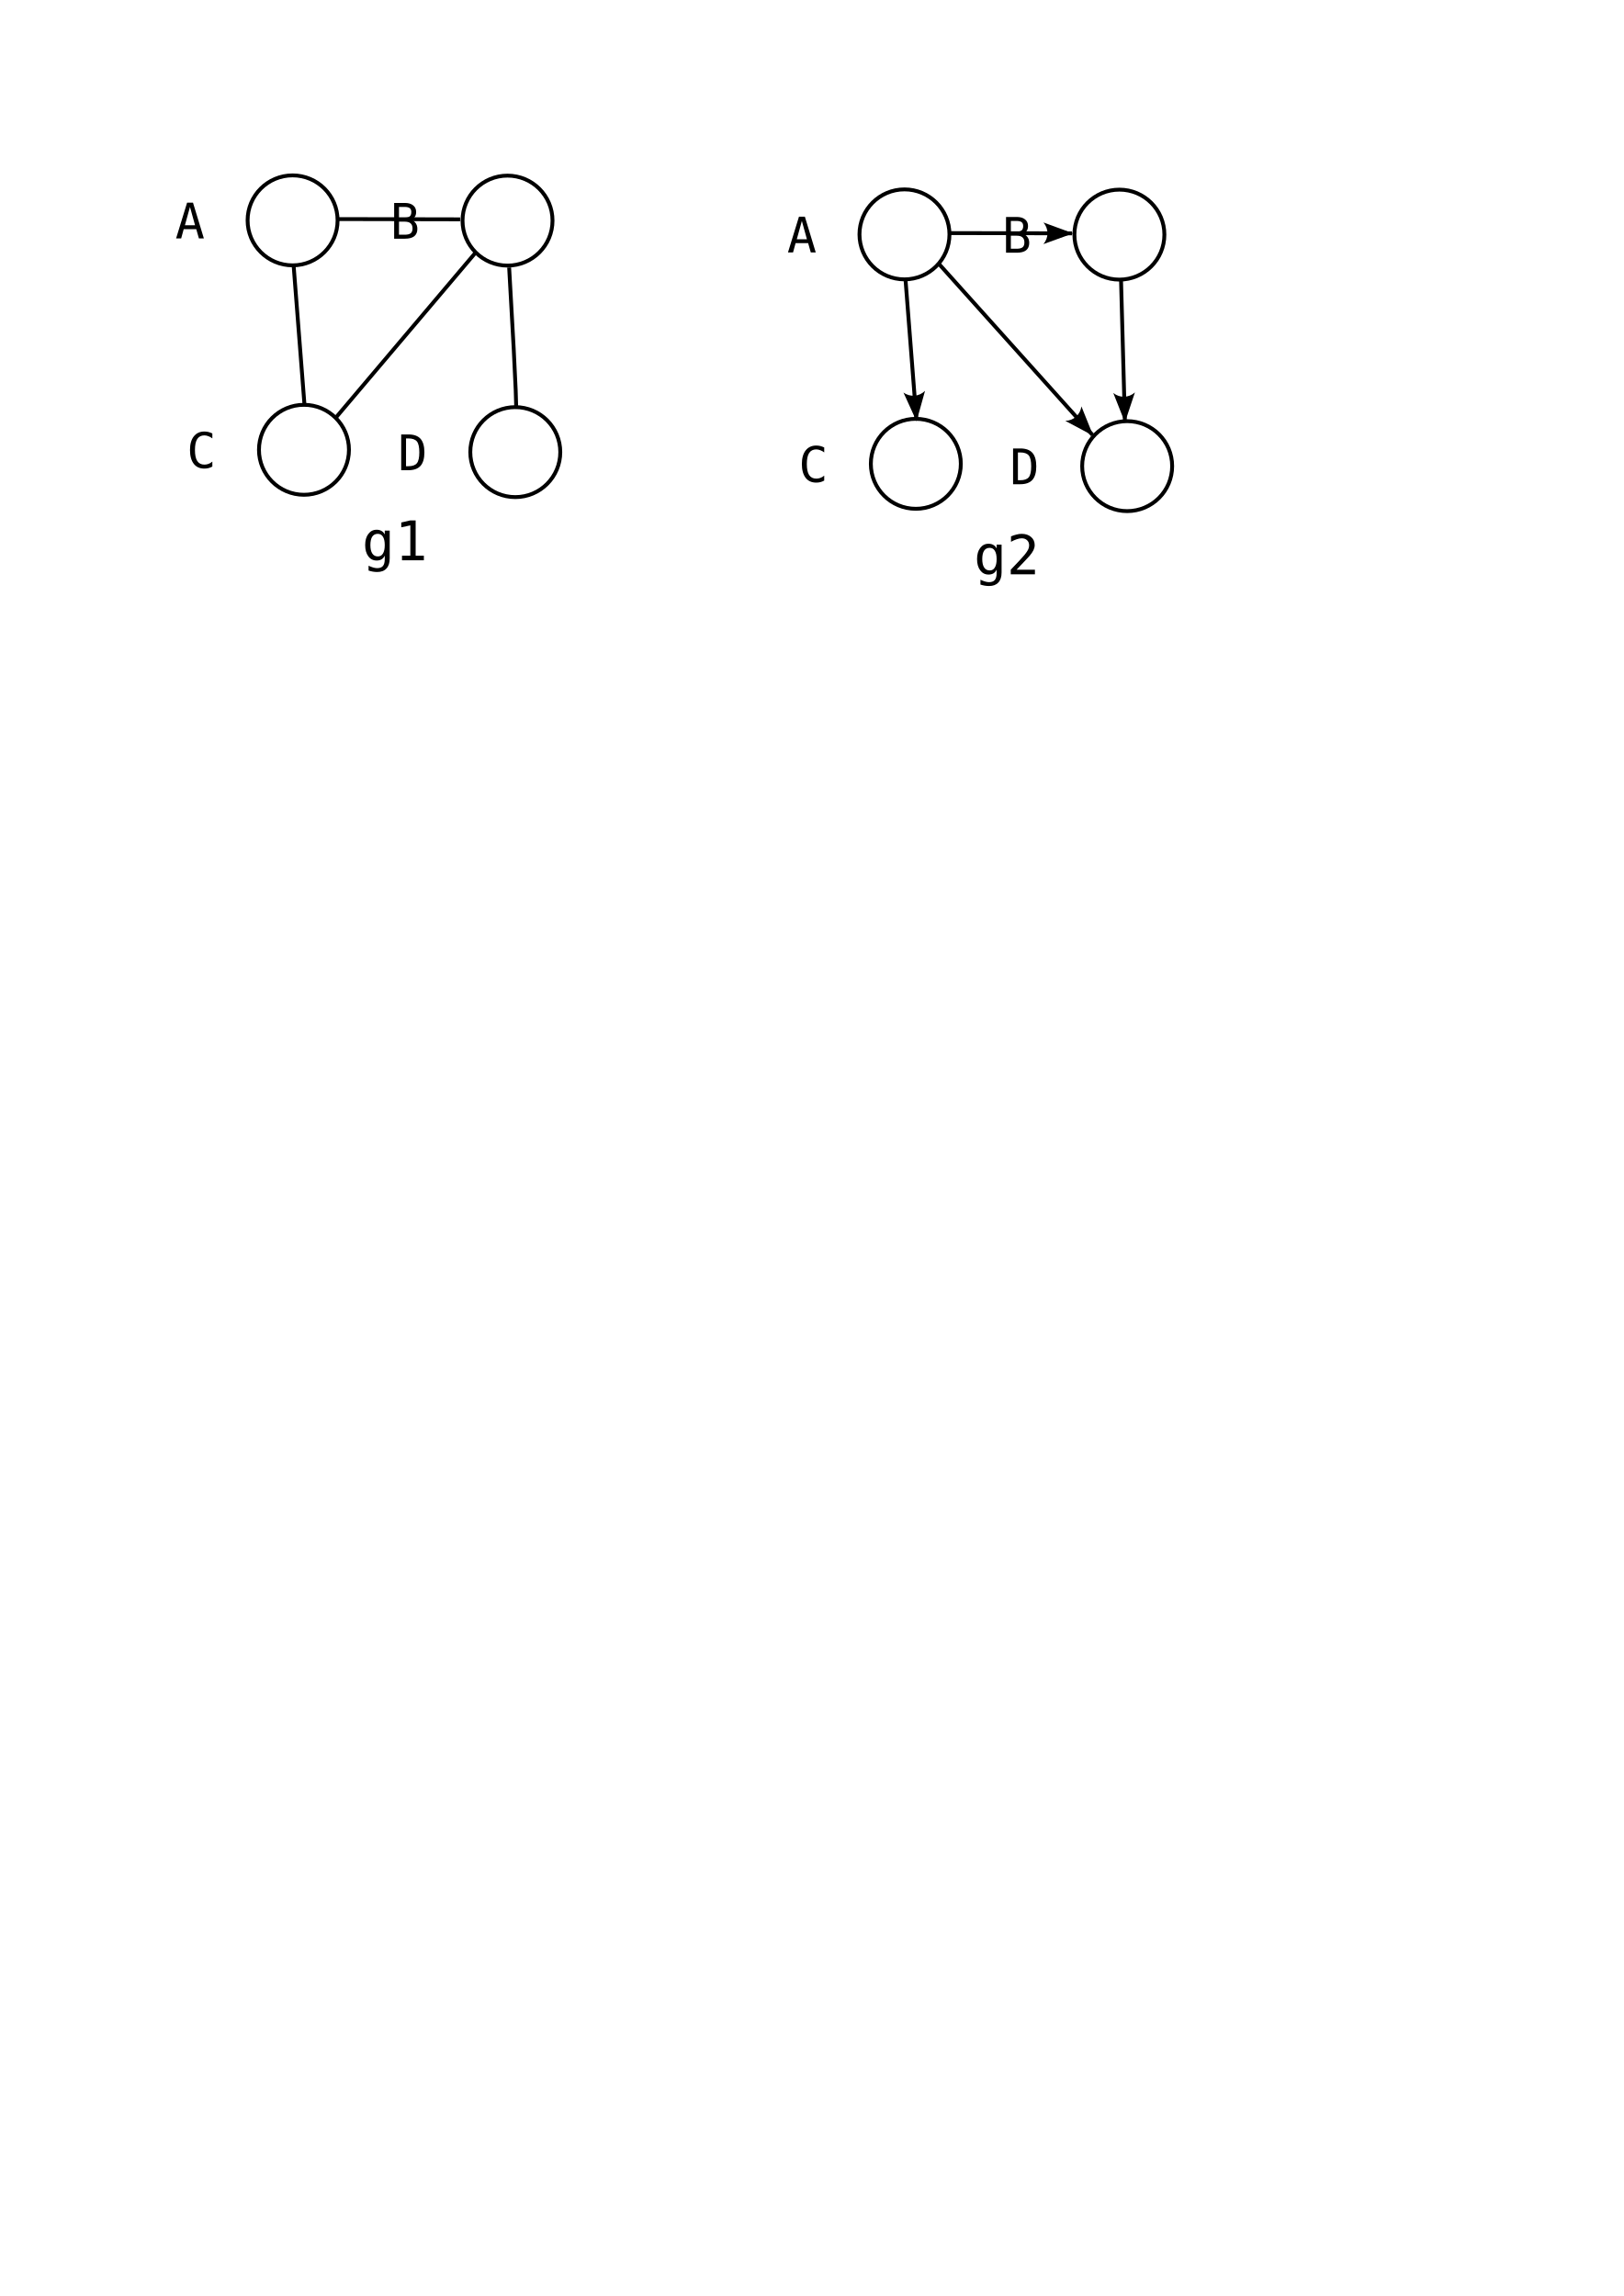
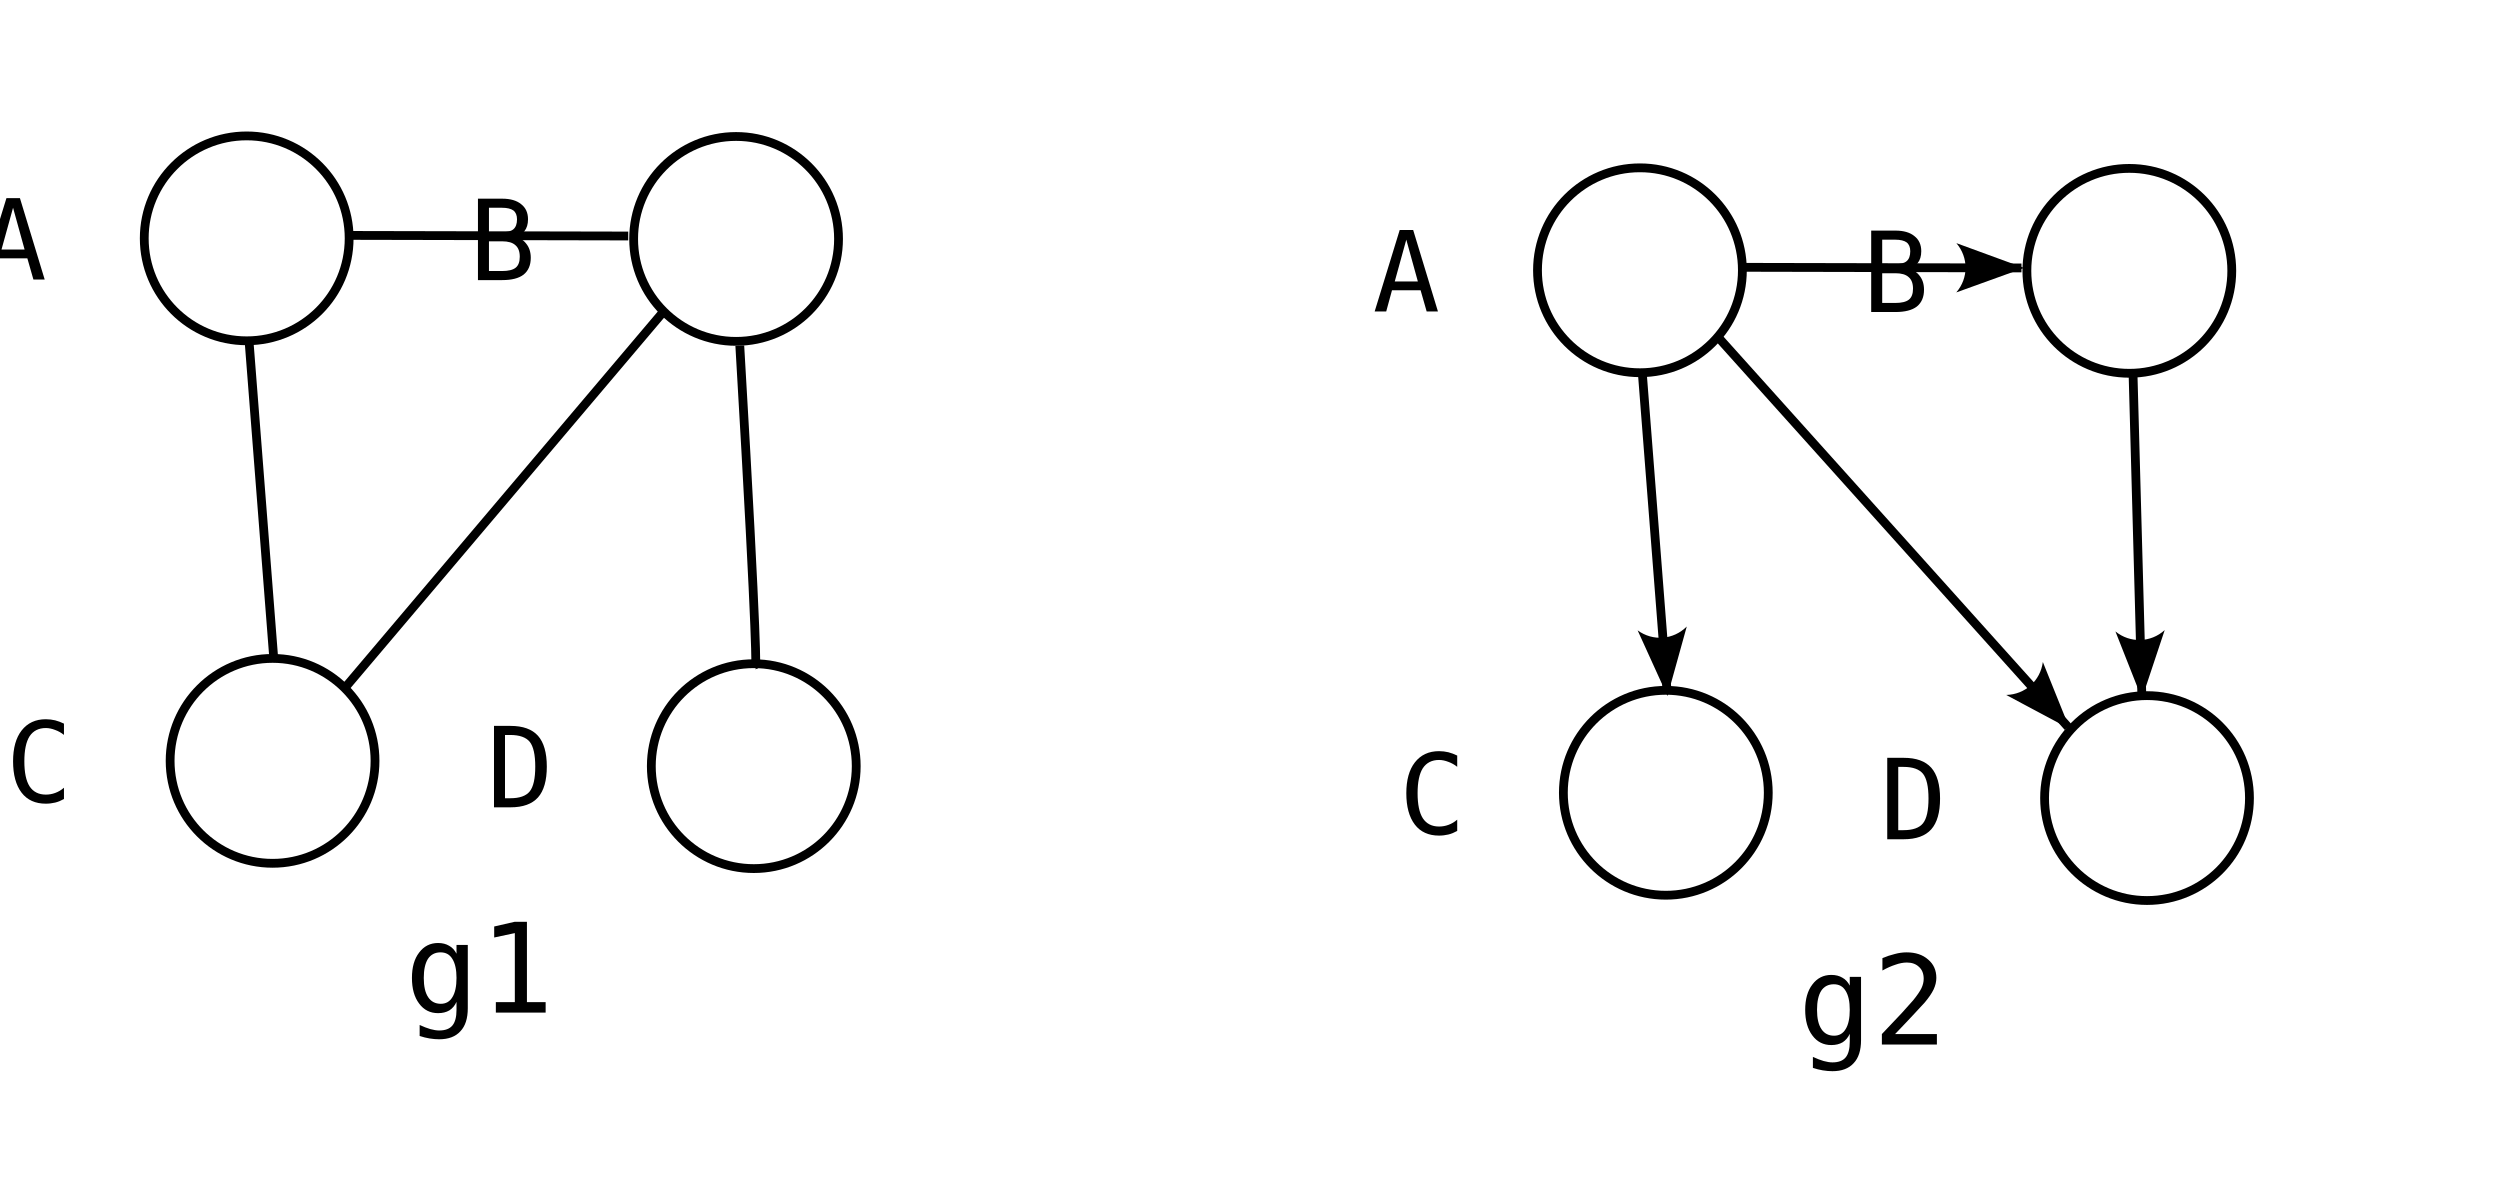
- <svg xmlns="http://www.w3.org/2000/svg" width="210mm" height="297mm" viewBox="0 0 210 297" version="1.1" id="svg5">
+ <svg xmlns="http://www.w3.org/2000/svg" width="142mm" height="67mm" viewBox="0 0 142 67" version="1.1" id="svg5">
  <defs id="defs2">
    <marker style="overflow:visible" id="Arrow2" refX="6" refY="0" orient="auto-start-reverse" markerWidth="7.7" markerHeight="5.6" viewBox="0 0 7.7 5.6" preserveAspectRatio="xMidYMid">
      <path transform="scale(0.7)" d="M -2,-4 9,0 -2,4 c 2,-2.33 2,-5.66 0,-8 z" style="fill:context-stroke;fill-rule:evenodd;stroke:none" id="arrow2L" />
    </marker>
    <marker style="overflow:visible" id="Arrow2-9" refX="6" refY="0" orient="auto-start-reverse" markerWidth="7.7" markerHeight="5.6" viewBox="0 0 7.7 5.6" preserveAspectRatio="xMidYMid">
      <path transform="scale(0.7)" d="M -2,-4 9,0 -2,4 c 2,-2.33 2,-5.66 0,-8 z" style="fill:context-stroke;fill-rule:evenodd;stroke:none" id="arrow2L-8" />
    </marker>
    <marker style="overflow:visible" id="Arrow2-9-8" refX="6" refY="0" orient="auto-start-reverse" markerWidth="7.7" markerHeight="5.6" viewBox="0 0 7.7 5.6" preserveAspectRatio="xMidYMid">
      <path transform="scale(0.7)" d="M -2,-4 9,0 -2,4 c 2,-2.33 2,-5.66 0,-8 z" style="fill:context-stroke;fill-rule:evenodd;stroke:none" id="arrow2L-8-1" />
    </marker>
  </defs>
  <g id="layer1">
-     <g id="g1076" transform="translate(-9.634524,-11.82549)">
+     <g id="g1076" transform="translate(-33.46449,-26.79223)">
      <circle style="fill:none;stroke:#000000;stroke-width:0.5;stroke-dasharray:none;stroke-dashoffset:2.3;stroke-opacity:1" id="path61" cx="47.477" cy="40.331" r="5.819" />
-       <text xml:space="preserve" style="font-style:normal;font-variant:normal;font-weight:normal;font-stretch:normal;font-size:6.35px;line-height:125%;font-family:'Bitstream Vera Sans Mono';-inkscape-font-specification:'Bitstream Vera Sans Mono';text-align:center;letter-spacing:0px;word-spacing:0px;text-anchor:middle;white-space:pre;inline-size:9.274;fill:#000000;fill-opacity:1;stroke:none;stroke-width:0.265px;stroke-linecap:butt;stroke-linejoin:miter;stroke-opacity:1" x="48.514" y="40.473" id="text863" transform="translate(-0.9230209,2.19704)">
-         <tspan x="48.514" y="40.473" id="tspan2708">A</tspan>
+       <text xml:space="preserve" style="font-style:normal;font-variant:normal;font-weight:normal;font-stretch:normal;font-size:6.35px;line-height:125%;font-family:'Bitstream Vera Sans Mono';-inkscape-font-specification:'Bitstream Vera Sans Mono';text-align:center;letter-spacing:0px;word-spacing:0px;text-anchor:middle;white-space:pre;inline-size:9.274;display:inline;fill:#000000;fill-opacity:1;stroke:none;stroke-width:0.265px;stroke-linecap:butt;stroke-linejoin:miter;stroke-opacity:1" x="48.514" y="40.473" id="text863" transform="translate(-0.9230209,2.19704)">
+         <tspan x="48.514" y="40.473" id="tspan12107">A</tspan>
      </text>
    </g>
-     <g id="g1076-3" transform="translate(18.16249,-11.79326)">
+     <g id="g1076-3" transform="translate(-5.667468,-26.76)">
      <circle style="fill:none;stroke:#000000;stroke-width:0.5;stroke-dasharray:none;stroke-dashoffset:2.3;stroke-opacity:1" id="path61-6" cx="47.477" cy="40.331" r="5.819" />
      <text xml:space="preserve" style="font-style:normal;font-variant:normal;font-weight:normal;font-stretch:normal;font-size:6.35px;line-height:125%;font-family:'Bitstream Vera Sans Mono';-inkscape-font-specification:'Bitstream Vera Sans Mono';text-align:center;letter-spacing:0px;word-spacing:0px;text-anchor:middle;white-space:pre;inline-size:9.274;display:inline;fill:#000000;fill-opacity:1;stroke:none;stroke-width:0.265px;stroke-linecap:butt;stroke-linejoin:miter;stroke-opacity:1" x="48.514" y="40.473" id="text863-5" transform="translate(-0.9230209,2.19704)">
-         <tspan x="48.514" y="40.473" id="tspan2710">B</tspan>
+         <tspan x="48.514" y="40.473" id="tspan12109">B</tspan>
      </text>
    </g>
-     <g id="g1076-6" transform="translate(19.1674,18.15298)">
+     <g id="g1076-6" transform="translate(-4.662566,3.186232)">
      <circle style="fill:none;stroke:#000000;stroke-width:0.5;stroke-dasharray:none;stroke-dashoffset:2.3;stroke-opacity:1" id="path61-3" cx="47.477" cy="40.331" r="5.819" />
      <text xml:space="preserve" style="font-style:normal;font-variant:normal;font-weight:normal;font-stretch:normal;font-size:6.35px;line-height:125%;font-family:'Bitstream Vera Sans Mono';-inkscape-font-specification:'Bitstream Vera Sans Mono';text-align:center;letter-spacing:0px;word-spacing:0px;text-anchor:middle;white-space:pre;inline-size:9.274;display:inline;fill:#000000;fill-opacity:1;stroke:none;stroke-width:0.265px;stroke-linecap:butt;stroke-linejoin:miter;stroke-opacity:1" x="48.514" y="40.473" id="text863-9" transform="translate(-0.9230209,2.19704)">
-         <tspan x="48.514" y="40.473" id="tspan2712">D</tspan>
+         <tspan x="48.514" y="40.473" id="tspan12111">D</tspan>
      </text>
    </g>
-     <g id="g1076-4" transform="translate(-8.164638,17.85247)">
+     <g id="g1076-4" transform="translate(-31.9946,2.885728)">
      <circle style="fill:none;stroke:#000000;stroke-width:0.5;stroke-dasharray:none;stroke-dashoffset:2.3;stroke-opacity:1" id="path61-8" cx="47.477" cy="40.331" r="5.819" />
      <text xml:space="preserve" style="font-style:normal;font-variant:normal;font-weight:normal;font-stretch:normal;font-size:6.35px;line-height:125%;font-family:'Bitstream Vera Sans Mono';-inkscape-font-specification:'Bitstream Vera Sans Mono';text-align:center;letter-spacing:0px;word-spacing:0px;text-anchor:middle;white-space:pre;inline-size:9.274;display:inline;fill:#000000;fill-opacity:1;stroke:none;stroke-width:0.265px;stroke-linecap:butt;stroke-linejoin:miter;stroke-opacity:1" x="48.514" y="40.473" id="text863-1" transform="translate(-0.9230209,2.19704)">
-         <tspan x="48.514" y="40.473" id="tspan2714">C</tspan>
+         <tspan x="48.514" y="40.473" id="tspan12113">C</tspan>
      </text>
    </g>
-     <path style="color:#000000;display:inline;overflow:visible;visibility:visible;fill:none;fill-rule:evenodd;stroke:#000000;stroke-width:0.5;stroke-linecap:butt;stroke-linejoin:miter;stroke-miterlimit:4;stroke-dasharray:none;stroke-dashoffset:0;stroke-opacity:1;marker:none;marker-mid:none;marker-end:none;enable-background:accumulate" d="m 43.651,28.338 15.861,0.034" id="path1304" />
-     <path style="color:#000000;display:inline;overflow:visible;visibility:visible;fill:none;fill-rule:evenodd;stroke:#000000;stroke-width:0.5;stroke-linecap:butt;stroke-linejoin:miter;stroke-miterlimit:4;stroke-dasharray:none;stroke-dashoffset:0;stroke-opacity:1;marker:none;marker-mid:none;marker-end:none;enable-background:accumulate" d="m 37.985,34.467 c 1.408,18.07 1.408,18.07 1.408,18.07" id="path1306" />
-     <path style="color:#000000;display:inline;overflow:visible;visibility:visible;fill:none;fill-rule:evenodd;stroke:#000000;stroke-width:0.5;stroke-linecap:butt;stroke-linejoin:miter;stroke-miterlimit:4;stroke-dasharray:none;stroke-dashoffset:0;stroke-opacity:1;marker:none;marker-mid:none;marker-end:none;enable-background:accumulate" d="m 65.85,34.601 c 1.064,18.148 0.898,18.148 0.898,18.148" id="path1308" />
-     <path style="color:#000000;display:inline;overflow:visible;visibility:visible;fill:none;fill-rule:evenodd;stroke:#000000;stroke-width:0.5;stroke-linecap:butt;stroke-linejoin:miter;stroke-miterlimit:4;stroke-dasharray:none;stroke-dashoffset:0;stroke-opacity:1;marker:none;marker-mid:none;marker-end:none;enable-background:accumulate" d="M 43.338,54.137 61.606,32.559" id="path1310" />
-     <text xml:space="preserve" style="font-style:normal;font-variant:normal;font-weight:normal;font-stretch:normal;font-size:7.056px;line-height:125%;font-family:'Bitstream Vera Sans Mono';-inkscape-font-specification:'Bitstream Vera Sans Mono';text-align:start;letter-spacing:0px;word-spacing:0px;text-anchor:start;fill:#000000;fill-opacity:1;stroke:none;stroke-width:0.265px;stroke-linecap:butt;stroke-linejoin:miter;stroke-opacity:1" x="46.808" y="72.479" id="text1314">
-       <tspan id="tspan1312" style="font-size:7.056px;stroke-width:0.265px" x="46.808" y="72.479">g1</tspan>
+     <path style="color:#000000;display:inline;overflow:visible;visibility:visible;fill:none;fill-rule:evenodd;stroke:#000000;stroke-width:0.5;stroke-linecap:butt;stroke-linejoin:miter;stroke-miterlimit:4;stroke-dasharray:none;stroke-dashoffset:0;stroke-opacity:1;marker:none;marker-mid:none;marker-end:none;enable-background:accumulate" d="m 19.822,13.371 15.861,0.034" id="path1304" />
+     <path style="color:#000000;display:inline;overflow:visible;visibility:visible;fill:none;fill-rule:evenodd;stroke:#000000;stroke-width:0.5;stroke-linecap:butt;stroke-linejoin:miter;stroke-miterlimit:4;stroke-dasharray:none;stroke-dashoffset:0;stroke-opacity:1;marker:none;marker-mid:none;marker-end:none;enable-background:accumulate" d="m 14.155,19.501 c 1.408,18.07 1.408,18.07 1.408,18.07" id="path1306" />
+     <path style="color:#000000;display:inline;overflow:visible;visibility:visible;fill:none;fill-rule:evenodd;stroke:#000000;stroke-width:0.5;stroke-linecap:butt;stroke-linejoin:miter;stroke-miterlimit:4;stroke-dasharray:none;stroke-dashoffset:0;stroke-opacity:1;marker:none;marker-mid:none;marker-end:none;enable-background:accumulate" d="m 42.02,19.634 c 1.064,18.148 0.898,18.148 0.898,18.148" id="path1308" />
+     <path style="color:#000000;display:inline;overflow:visible;visibility:visible;fill:none;fill-rule:evenodd;stroke:#000000;stroke-width:0.5;stroke-linecap:butt;stroke-linejoin:miter;stroke-miterlimit:4;stroke-dasharray:none;stroke-dashoffset:0;stroke-opacity:1;marker:none;marker-mid:none;marker-end:none;enable-background:accumulate" d="M 19.508,39.17 37.776,17.592" id="path1310" />
+     <text xml:space="preserve" style="font-style:normal;font-variant:normal;font-weight:normal;font-stretch:normal;font-size:7.056px;line-height:125%;font-family:'Bitstream Vera Sans Mono';-inkscape-font-specification:'Bitstream Vera Sans Mono';text-align:start;letter-spacing:0px;word-spacing:0px;text-anchor:start;fill:#000000;fill-opacity:1;stroke:none;stroke-width:0.265px;stroke-linecap:butt;stroke-linejoin:miter;stroke-opacity:1" x="22.978" y="57.512" id="text1314">
+       <tspan id="tspan1312" style="font-size:7.056px;stroke-width:0.265px" x="22.978" y="57.512">g1</tspan>
    </text>
-     <g id="g1076-2" transform="translate(69.50183,-10.01233)">
+     <g id="g1076-2" transform="translate(45.67187,-24.97908)">
      <circle style="fill:none;stroke:#000000;stroke-width:0.5;stroke-dasharray:none;stroke-dashoffset:2.3;stroke-opacity:1" id="path61-9" cx="47.477" cy="40.331" r="5.819" />
      <text xml:space="preserve" style="font-style:normal;font-variant:normal;font-weight:normal;font-stretch:normal;font-size:6.35px;line-height:125%;font-family:'Bitstream Vera Sans Mono';-inkscape-font-specification:'Bitstream Vera Sans Mono';text-align:center;letter-spacing:0px;word-spacing:0px;text-anchor:middle;white-space:pre;inline-size:9.274;display:inline;fill:#000000;fill-opacity:1;stroke:none;stroke-width:0.265px;stroke-linecap:butt;stroke-linejoin:miter;stroke-opacity:1" x="48.514" y="40.473" id="text863-3" transform="translate(-0.9230209,2.19704)">
-         <tspan x="48.514" y="40.473" id="tspan2716">A</tspan>
+         <tspan x="48.514" y="40.473" id="tspan12115">A</tspan>
      </text>
    </g>
-     <g id="g1076-3-9" transform="translate(97.29885,-9.980101)">
+     <g id="g1076-3-9" transform="translate(73.46889,-24.94685)">
      <circle style="fill:none;stroke:#000000;stroke-width:0.5;stroke-dasharray:none;stroke-dashoffset:2.3;stroke-opacity:1" id="path61-6-0" cx="47.477" cy="40.331" r="5.819" />
      <text xml:space="preserve" style="font-style:normal;font-variant:normal;font-weight:normal;font-stretch:normal;font-size:6.35px;line-height:125%;font-family:'Bitstream Vera Sans Mono';-inkscape-font-specification:'Bitstream Vera Sans Mono';text-align:center;letter-spacing:0px;word-spacing:0px;text-anchor:middle;white-space:pre;inline-size:9.274;display:inline;fill:#000000;fill-opacity:1;stroke:none;stroke-width:0.265px;stroke-linecap:butt;stroke-linejoin:miter;stroke-opacity:1" x="48.514" y="40.473" id="text863-5-8" transform="translate(-0.9230209,2.19704)">
-         <tspan x="48.514" y="40.473" id="tspan2718">B</tspan>
+         <tspan x="48.514" y="40.473" id="tspan12117">B</tspan>
      </text>
    </g>
-     <g id="g1076-6-8" transform="translate(98.30375,19.96613)">
+     <g id="g1076-6-8" transform="translate(74.47379,4.999387)">
      <circle style="fill:none;stroke:#000000;stroke-width:0.5;stroke-dasharray:none;stroke-dashoffset:2.3;stroke-opacity:1" id="path61-3-5" cx="47.477" cy="40.331" r="5.819" />
      <text xml:space="preserve" style="font-style:normal;font-variant:normal;font-weight:normal;font-stretch:normal;font-size:6.35px;line-height:125%;font-family:'Bitstream Vera Sans Mono';-inkscape-font-specification:'Bitstream Vera Sans Mono';text-align:center;letter-spacing:0px;word-spacing:0px;text-anchor:middle;white-space:pre;inline-size:9.274;display:inline;fill:#000000;fill-opacity:1;stroke:none;stroke-width:0.265px;stroke-linecap:butt;stroke-linejoin:miter;stroke-opacity:1" x="48.514" y="40.473" id="text863-9-0" transform="translate(-0.9230209,2.19704)">
-         <tspan x="48.514" y="40.473" id="tspan2720">D</tspan>
+         <tspan x="48.514" y="40.473" id="tspan12119">D</tspan>
      </text>
    </g>
-     <g id="g1076-4-9" transform="translate(70.97172,19.66563)">
+     <g id="g1076-4-9" transform="translate(47.14176,4.698883)">
      <circle style="fill:none;stroke:#000000;stroke-width:0.5;stroke-dasharray:none;stroke-dashoffset:2.3;stroke-opacity:1" id="path61-8-6" cx="47.477" cy="40.331" r="5.819" />
      <text xml:space="preserve" style="font-style:normal;font-variant:normal;font-weight:normal;font-stretch:normal;font-size:6.35px;line-height:125%;font-family:'Bitstream Vera Sans Mono';-inkscape-font-specification:'Bitstream Vera Sans Mono';text-align:center;letter-spacing:0px;word-spacing:0px;text-anchor:middle;white-space:pre;inline-size:9.274;display:inline;fill:#000000;fill-opacity:1;stroke:none;stroke-width:0.265px;stroke-linecap:butt;stroke-linejoin:miter;stroke-opacity:1" x="48.514" y="40.473" id="text863-1-3" transform="translate(-0.9230209,2.19704)">
-         <tspan x="48.514" y="40.473" id="tspan2722">C</tspan>
+         <tspan x="48.514" y="40.473" id="tspan12121">C</tspan>
      </text>
    </g>
-     <path style="color:#000000;display:inline;overflow:visible;visibility:visible;fill:none;fill-rule:evenodd;stroke:#000000;stroke-width:0.5;stroke-linecap:butt;stroke-linejoin:miter;stroke-miterlimit:4;stroke-dasharray:none;stroke-dashoffset:0;stroke-opacity:1;marker:none;marker-end:url(#Arrow2);enable-background:accumulate;marker-mid:" d="m 122.788,30.151 15.861,0.034" id="path1304-8" />
-     <path style="color:#000000;display:inline;overflow:visible;visibility:visible;fill:none;fill-rule:evenodd;stroke:#000000;stroke-width:0.5;stroke-linecap:butt;stroke-linejoin:miter;stroke-miterlimit:4;stroke-dasharray:none;stroke-dashoffset:0;stroke-opacity:1;marker:none;marker-end:url(#Arrow2-9);enable-background:accumulate" d="m 121.413,34.113 19.881,22.144" id="path1304-8-4" />
-     <path style="color:#000000;display:inline;overflow:visible;visibility:visible;fill:none;fill-rule:evenodd;stroke:#000000;stroke-width:0.5;stroke-linecap:butt;stroke-linejoin:miter;stroke-miterlimit:4;stroke-dasharray:none;stroke-dashoffset:0;stroke-opacity:1;marker:none;marker-end:url(#Arrow2-9-8);enable-background:accumulate" d="M 144.987,36.225 145.487,54.493" id="path1304-8-4-0" />
-     <path style="color:#000000;display:inline;overflow:visible;visibility:visible;fill:none;fill-rule:evenodd;stroke:#000000;stroke-width:0.5;stroke-linecap:butt;stroke-linejoin:miter;stroke-miterlimit:4;stroke-dasharray:none;stroke-dashoffset:0;stroke-opacity:1;marker:none;marker-mid:none;marker-end:url(#Arrow2);enable-background:accumulate" d="m 117.122,36.281 c 1.408,18.07 1.408,18.07 1.408,18.07" id="path1306-5" />
-     <text xml:space="preserve" style="font-style:normal;font-variant:normal;font-weight:normal;font-stretch:normal;font-size:7.056px;line-height:125%;font-family:'Bitstream Vera Sans Mono';-inkscape-font-specification:'Bitstream Vera Sans Mono';text-align:start;letter-spacing:0px;word-spacing:0px;text-anchor:start;fill:#000000;fill-opacity:1;stroke:none;stroke-width:0.265px;stroke-linecap:butt;stroke-linejoin:miter;stroke-opacity:1" x="125.944" y="74.292" id="text1314-1">
-       <tspan id="tspan1312-5" style="font-size:7.056px;stroke-width:0.265px" x="125.944" y="74.292">g2</tspan>
+     <path style="color:#000000;display:inline;overflow:visible;visibility:visible;fill:none;fill-rule:evenodd;stroke:#000000;stroke-width:0.5;stroke-linecap:butt;stroke-linejoin:miter;stroke-miterlimit:4;stroke-dasharray:none;stroke-dashoffset:0;stroke-opacity:1;marker:none;marker-end:url(#Arrow2);enable-background:accumulate" d="m 98.958,15.184 15.861,0.034" id="path1304-8" />
+     <path style="color:#000000;display:inline;overflow:visible;visibility:visible;fill:none;fill-rule:evenodd;stroke:#000000;stroke-width:0.5;stroke-linecap:butt;stroke-linejoin:miter;stroke-miterlimit:4;stroke-dasharray:none;stroke-dashoffset:0;stroke-opacity:1;marker:none;marker-end:url(#Arrow2-9);enable-background:accumulate" d="m 97.583,19.147 19.881,22.144" id="path1304-8-4" />
+     <path style="color:#000000;display:inline;overflow:visible;visibility:visible;fill:none;fill-rule:evenodd;stroke:#000000;stroke-width:0.5;stroke-linecap:butt;stroke-linejoin:miter;stroke-miterlimit:4;stroke-dasharray:none;stroke-dashoffset:0;stroke-opacity:1;marker:none;marker-end:url(#Arrow2-9-8);enable-background:accumulate" d="m 121.157,21.258 0.5,18.268" id="path1304-8-4-0" />
+     <path style="color:#000000;display:inline;overflow:visible;visibility:visible;fill:none;fill-rule:evenodd;stroke:#000000;stroke-width:0.5;stroke-linecap:butt;stroke-linejoin:miter;stroke-miterlimit:4;stroke-dasharray:none;stroke-dashoffset:0;stroke-opacity:1;marker:none;marker-mid:none;marker-end:url(#Arrow2);enable-background:accumulate" d="m 93.292,21.314 c 1.408,18.07 1.408,18.07 1.408,18.07" id="path1306-5" />
+     <text xml:space="preserve" style="font-style:normal;font-variant:normal;font-weight:normal;font-stretch:normal;font-size:7.056px;line-height:125%;font-family:'Bitstream Vera Sans Mono';-inkscape-font-specification:'Bitstream Vera Sans Mono';text-align:start;letter-spacing:0px;word-spacing:0px;text-anchor:start;fill:#000000;fill-opacity:1;stroke:none;stroke-width:0.265px;stroke-linecap:butt;stroke-linejoin:miter;stroke-opacity:1" x="102.114" y="59.325" id="text1314-1">
+       <tspan id="tspan1312-5" style="font-size:7.056px;stroke-width:0.265px" x="102.114" y="59.325">g2</tspan>
    </text>
  </g>
</svg>
